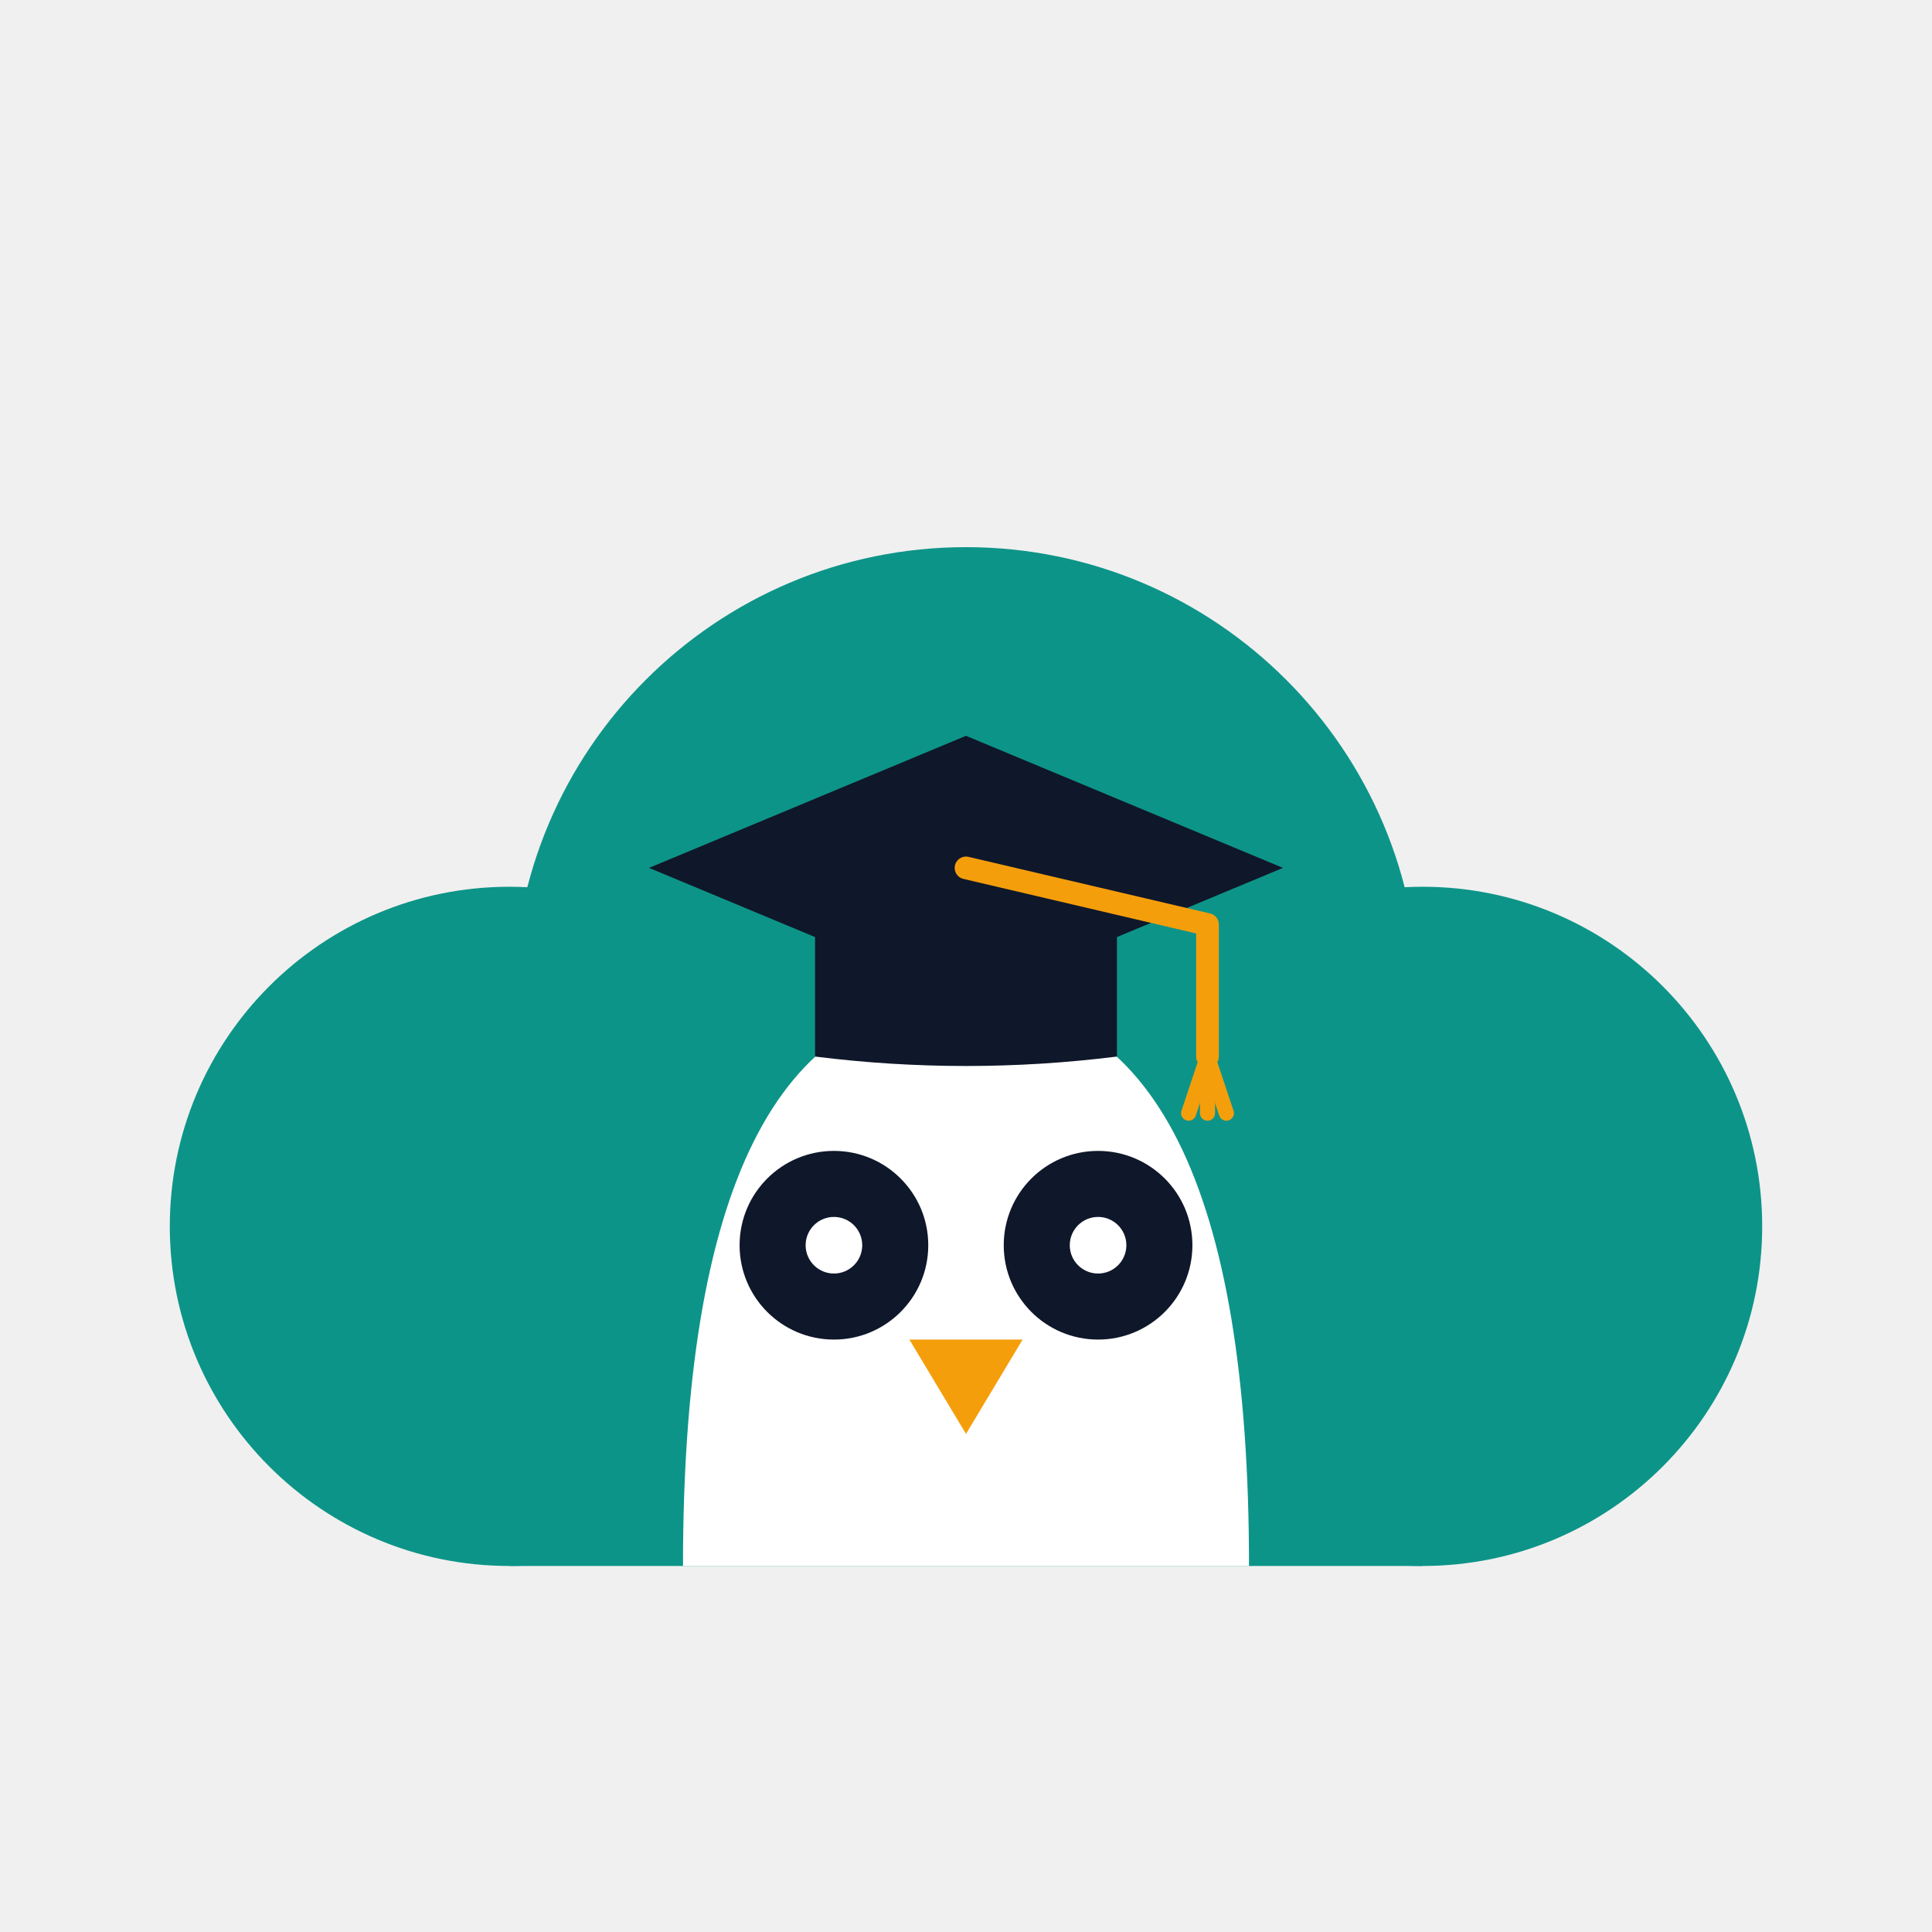
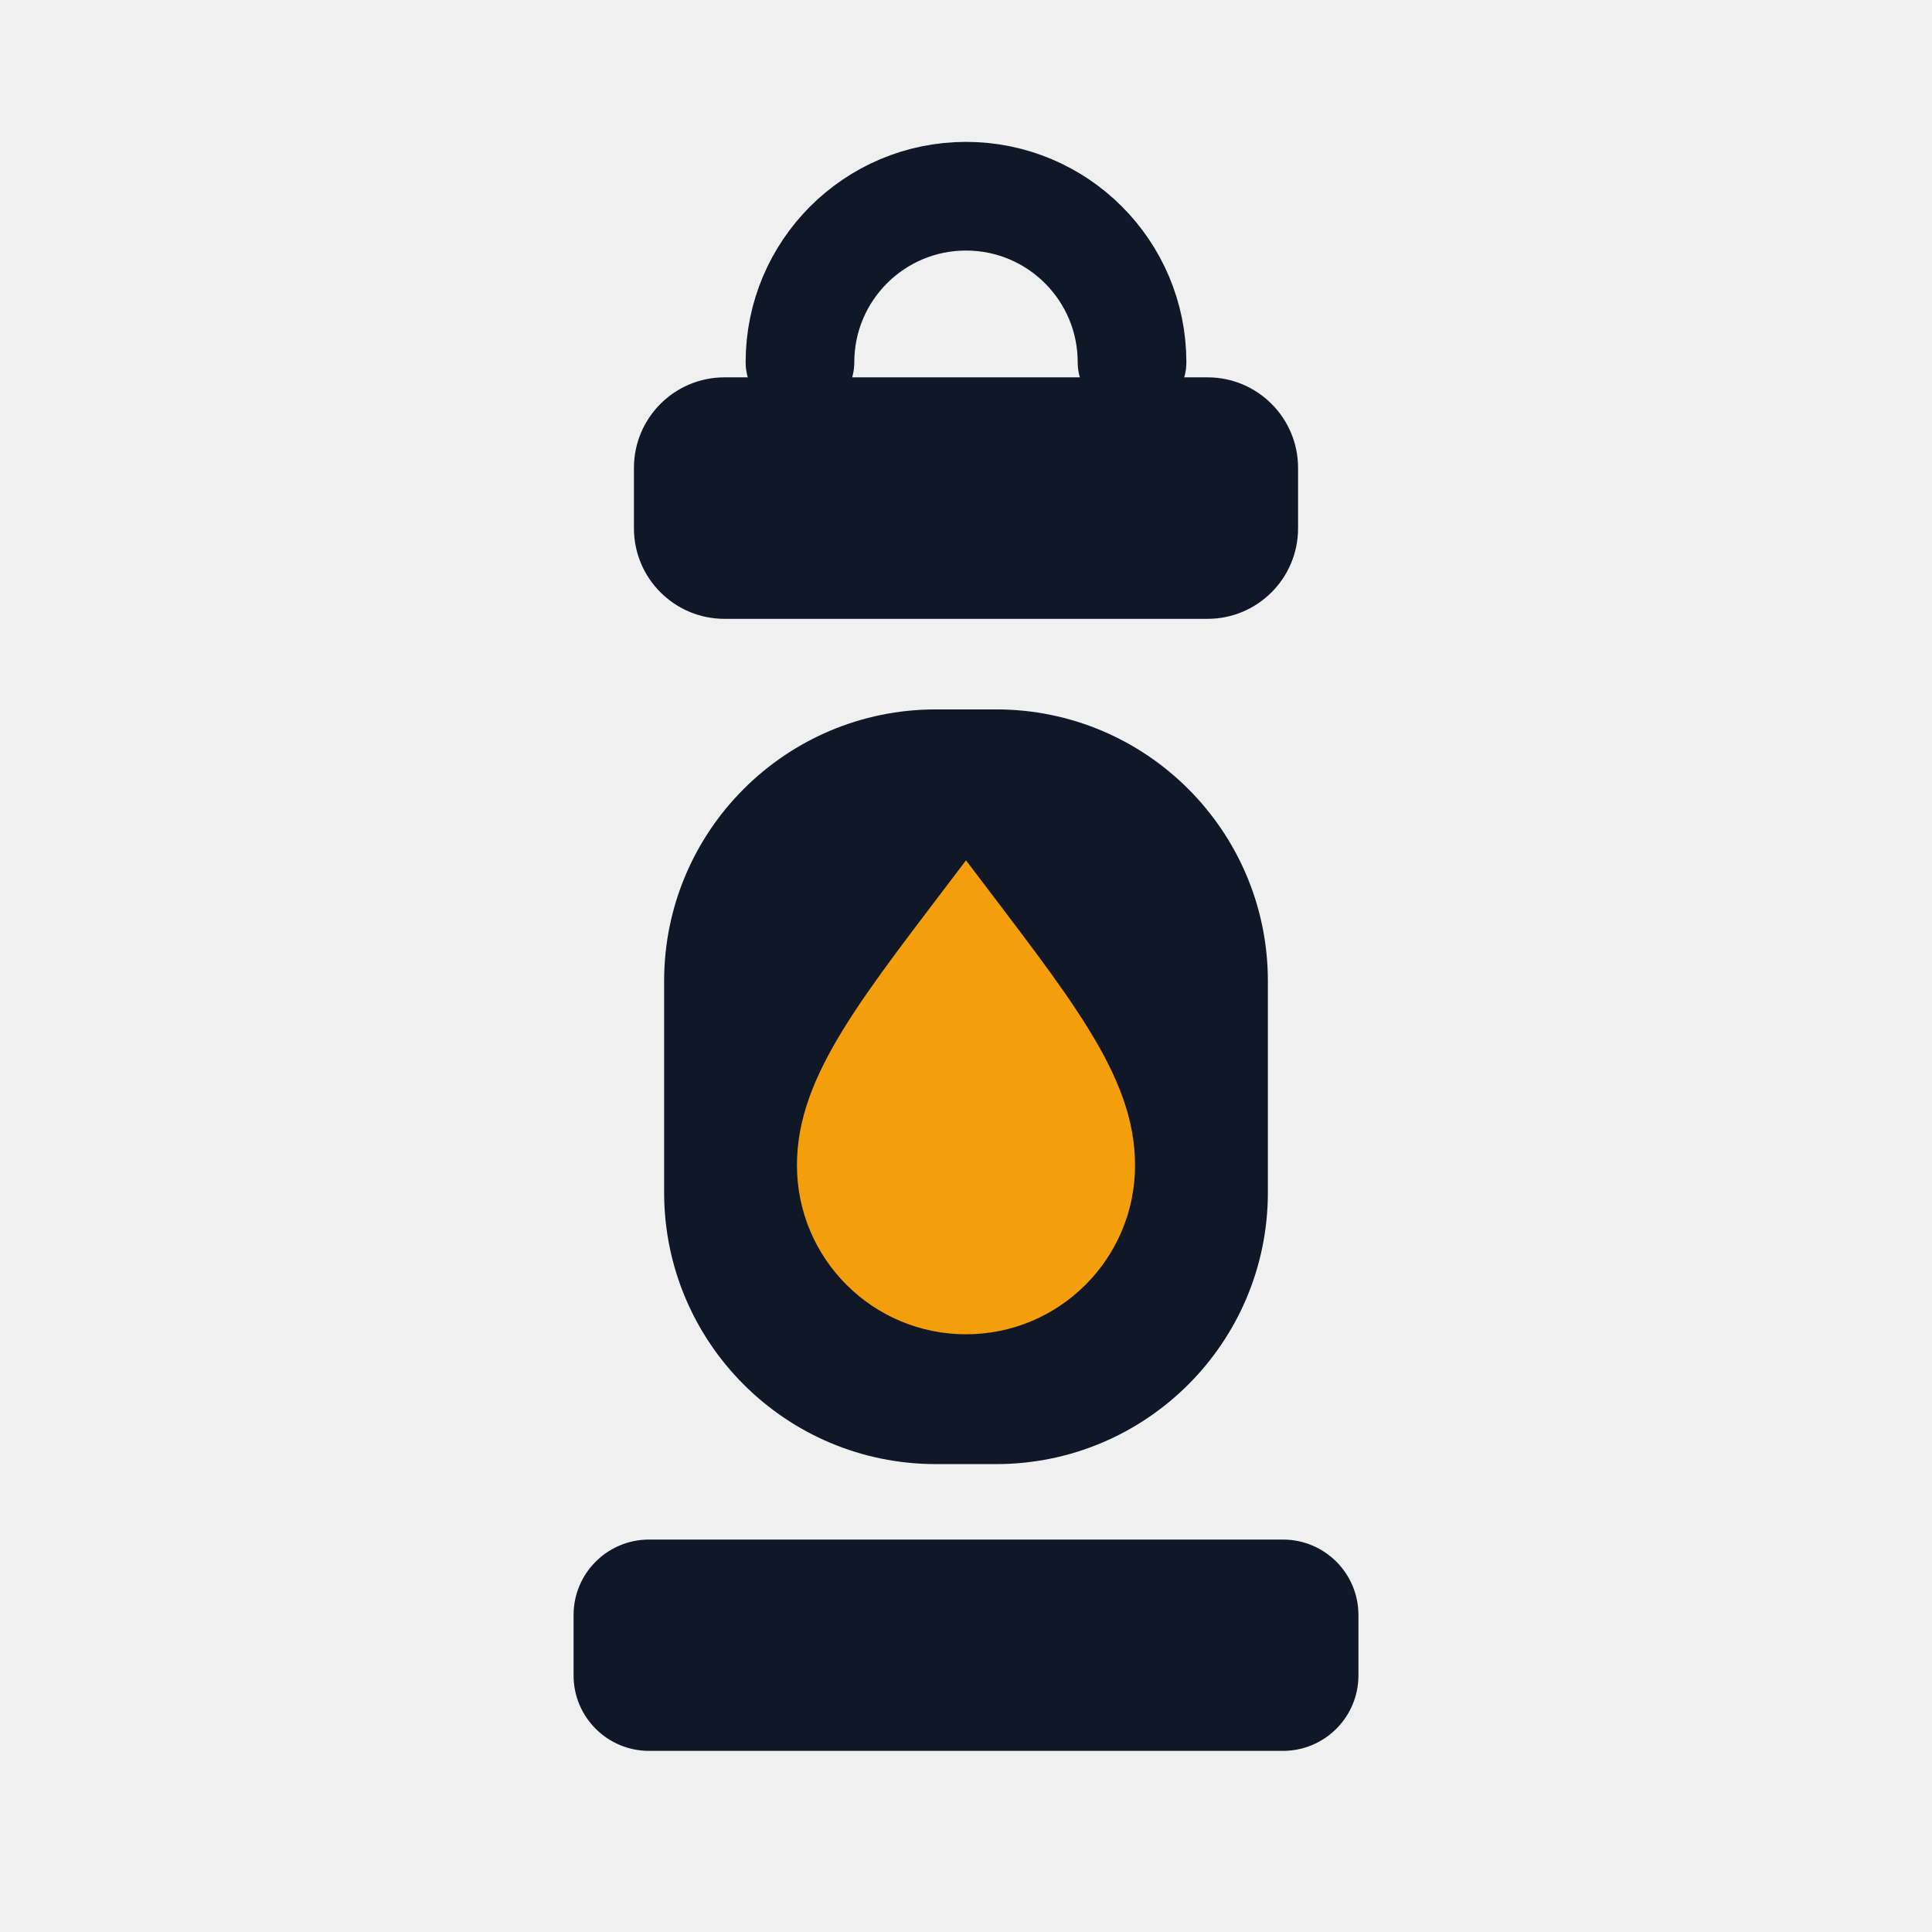
- <svg xmlns="http://www.w3.org/2000/svg" viewBox="0 0 1024 1024" width="1024" height="1024">
-   <g fill="#0d9488">
-     <circle cx="512" cy="530" r="240" />
-     <circle cx="270" cy="650" r="180" />
-     <circle cx="754" cy="650" r="180" />
-     <rect x="270" y="530" width="484" height="300" />
-   </g>
-   <path d="M 362 830 Q 362 530 512 530 Q 662 530 662 830 Z" fill="#ffffff" />
-   <path d="M 432 495 L 432 560 Q 512 570 592 560 L 592 495 Z" fill="#0f172a" />
-   <polygon points="512,390 680,460 512,530 344,460" fill="#0f172a" />
-   <path d="M 512 460 L 640 490 L 640 560" stroke="#f59e0b" stroke-width="12" fill="none" stroke-linejoin="round" stroke-linecap="round" />
-   <line x1="640" y1="560" x2="630" y2="590" stroke="#f59e0b" stroke-width="8" stroke-linecap="round" />
-   <line x1="640" y1="560" x2="640" y2="590" stroke="#f59e0b" stroke-width="8" stroke-linecap="round" />
-   <line x1="640" y1="560" x2="650" y2="590" stroke="#f59e0b" stroke-width="8" stroke-linecap="round" />
-   <circle cx="442" cy="660" r="50" fill="#0f172a" />
-   <circle cx="582" cy="660" r="50" fill="#0f172a" />
-   <circle cx="442" cy="660" r="15" fill="#ffffff" />
-   <circle cx="582" cy="660" r="15" fill="#ffffff" />
-   <polygon points="482,710 542,710 512,760" fill="#f59e0b" />
+ <svg xmlns="http://www.w3.org/2000/svg" viewBox="0 0 64 64" width="1024" height="1024">
+   <path d="M26.5 12 A5.5 5.5 0 0 1 37.5 12" fill="none" stroke="#101828" stroke-width="3.6" stroke-linecap="round" />
+   <rect x="21" y="12.5" width="22" height="8" rx="3" fill="#101828" />
+   <rect x="22" y="23.5" width="20" height="25" rx="9" fill="#101828" />
+   <rect x="19" y="51" width="26" height="7" rx="2.5" fill="#101828" />
+   <path d="M32 28.5 C35.4 33 37.6 35.6 37.6 38.6 A5.6 5.6 0 1 1 26.4 38.6 C26.4 35.6 28.6 33 32 28.5 Z" fill="#F59E0B" />
</svg>
